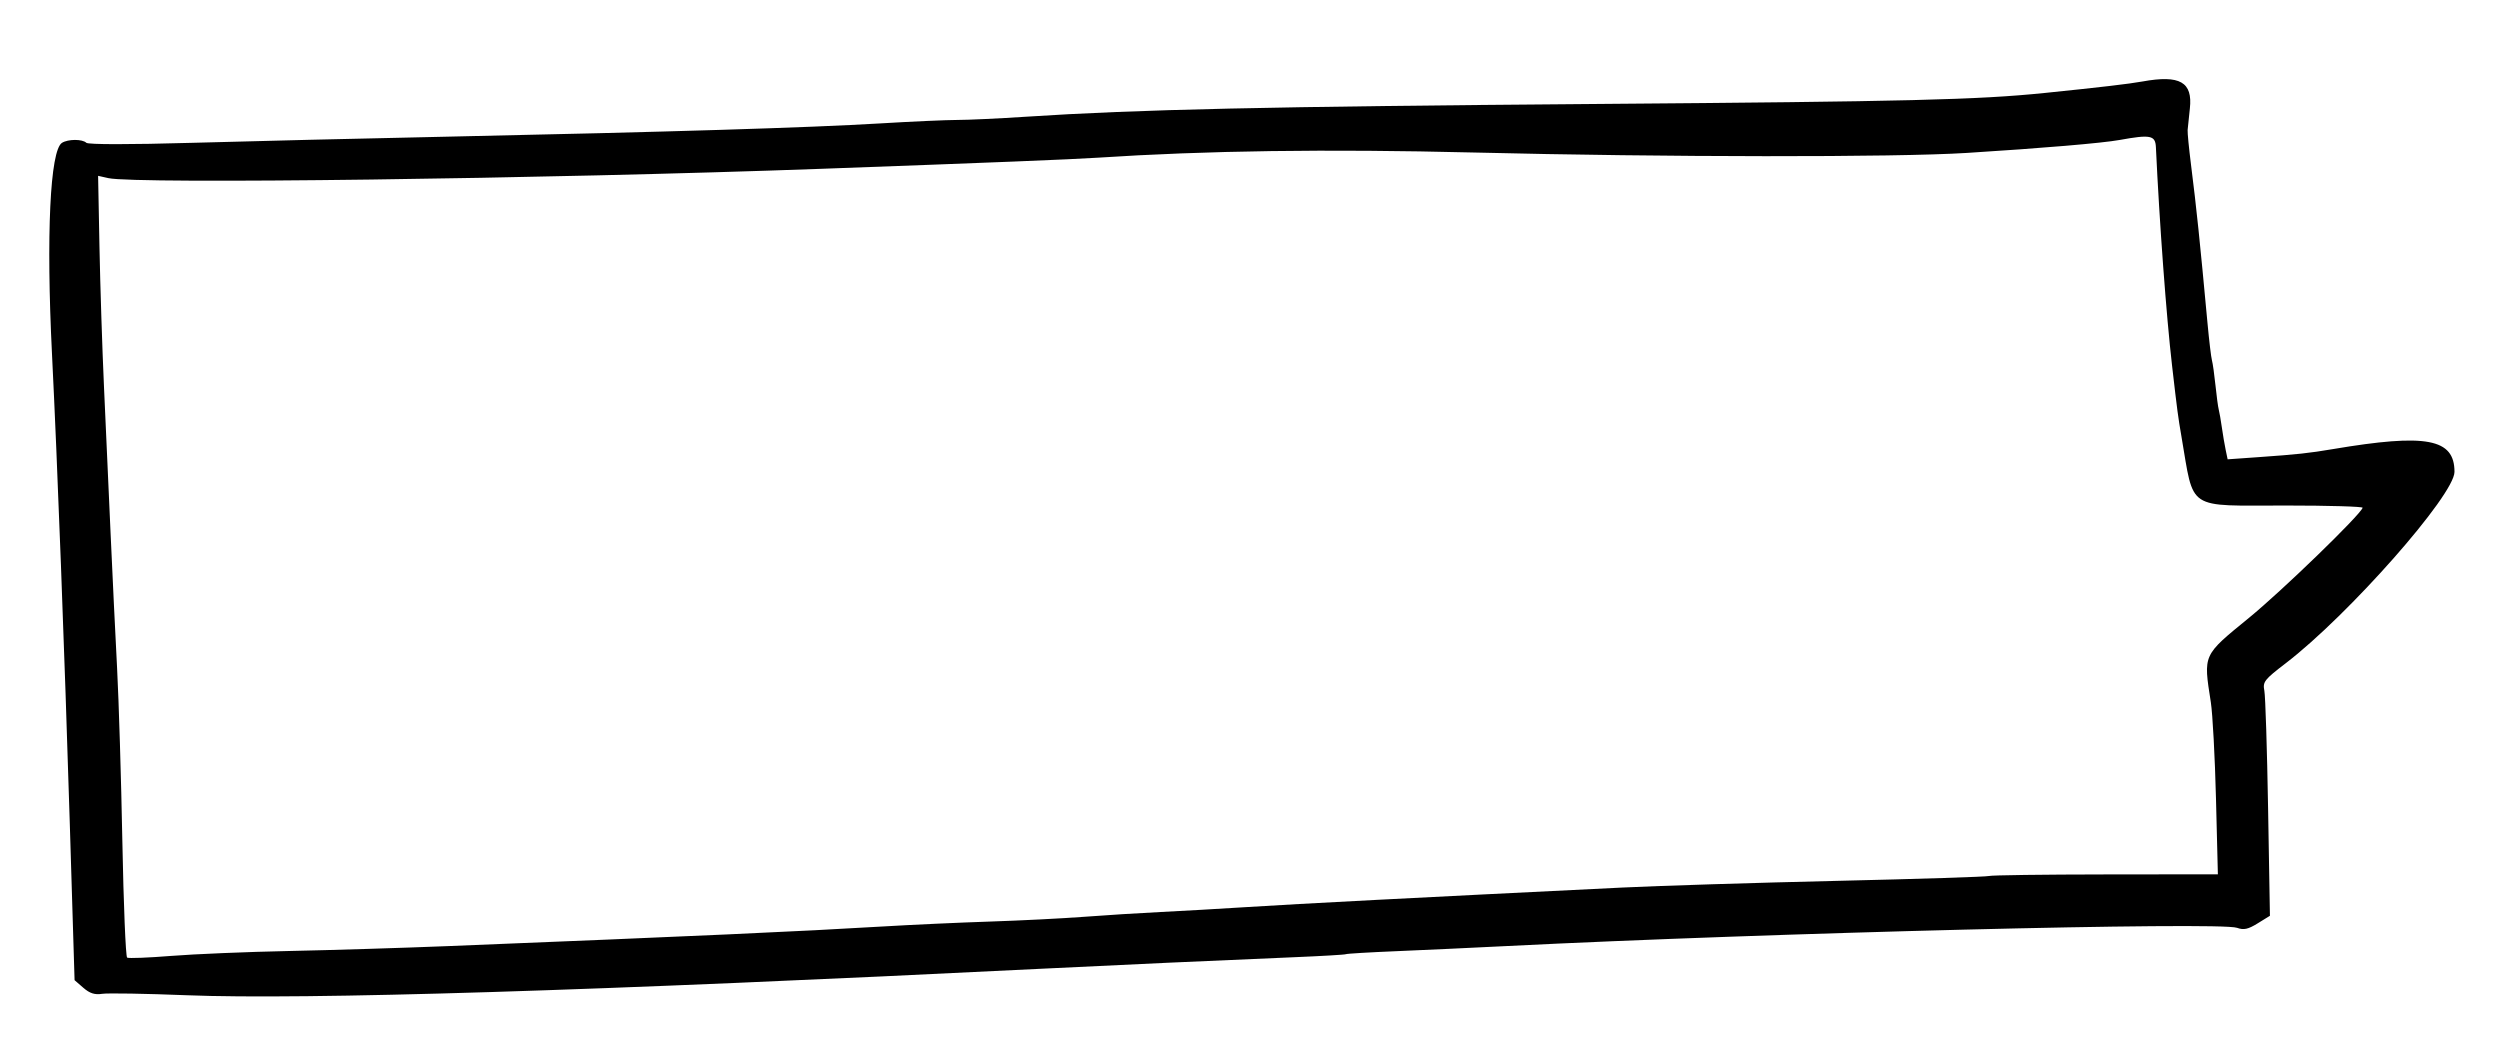
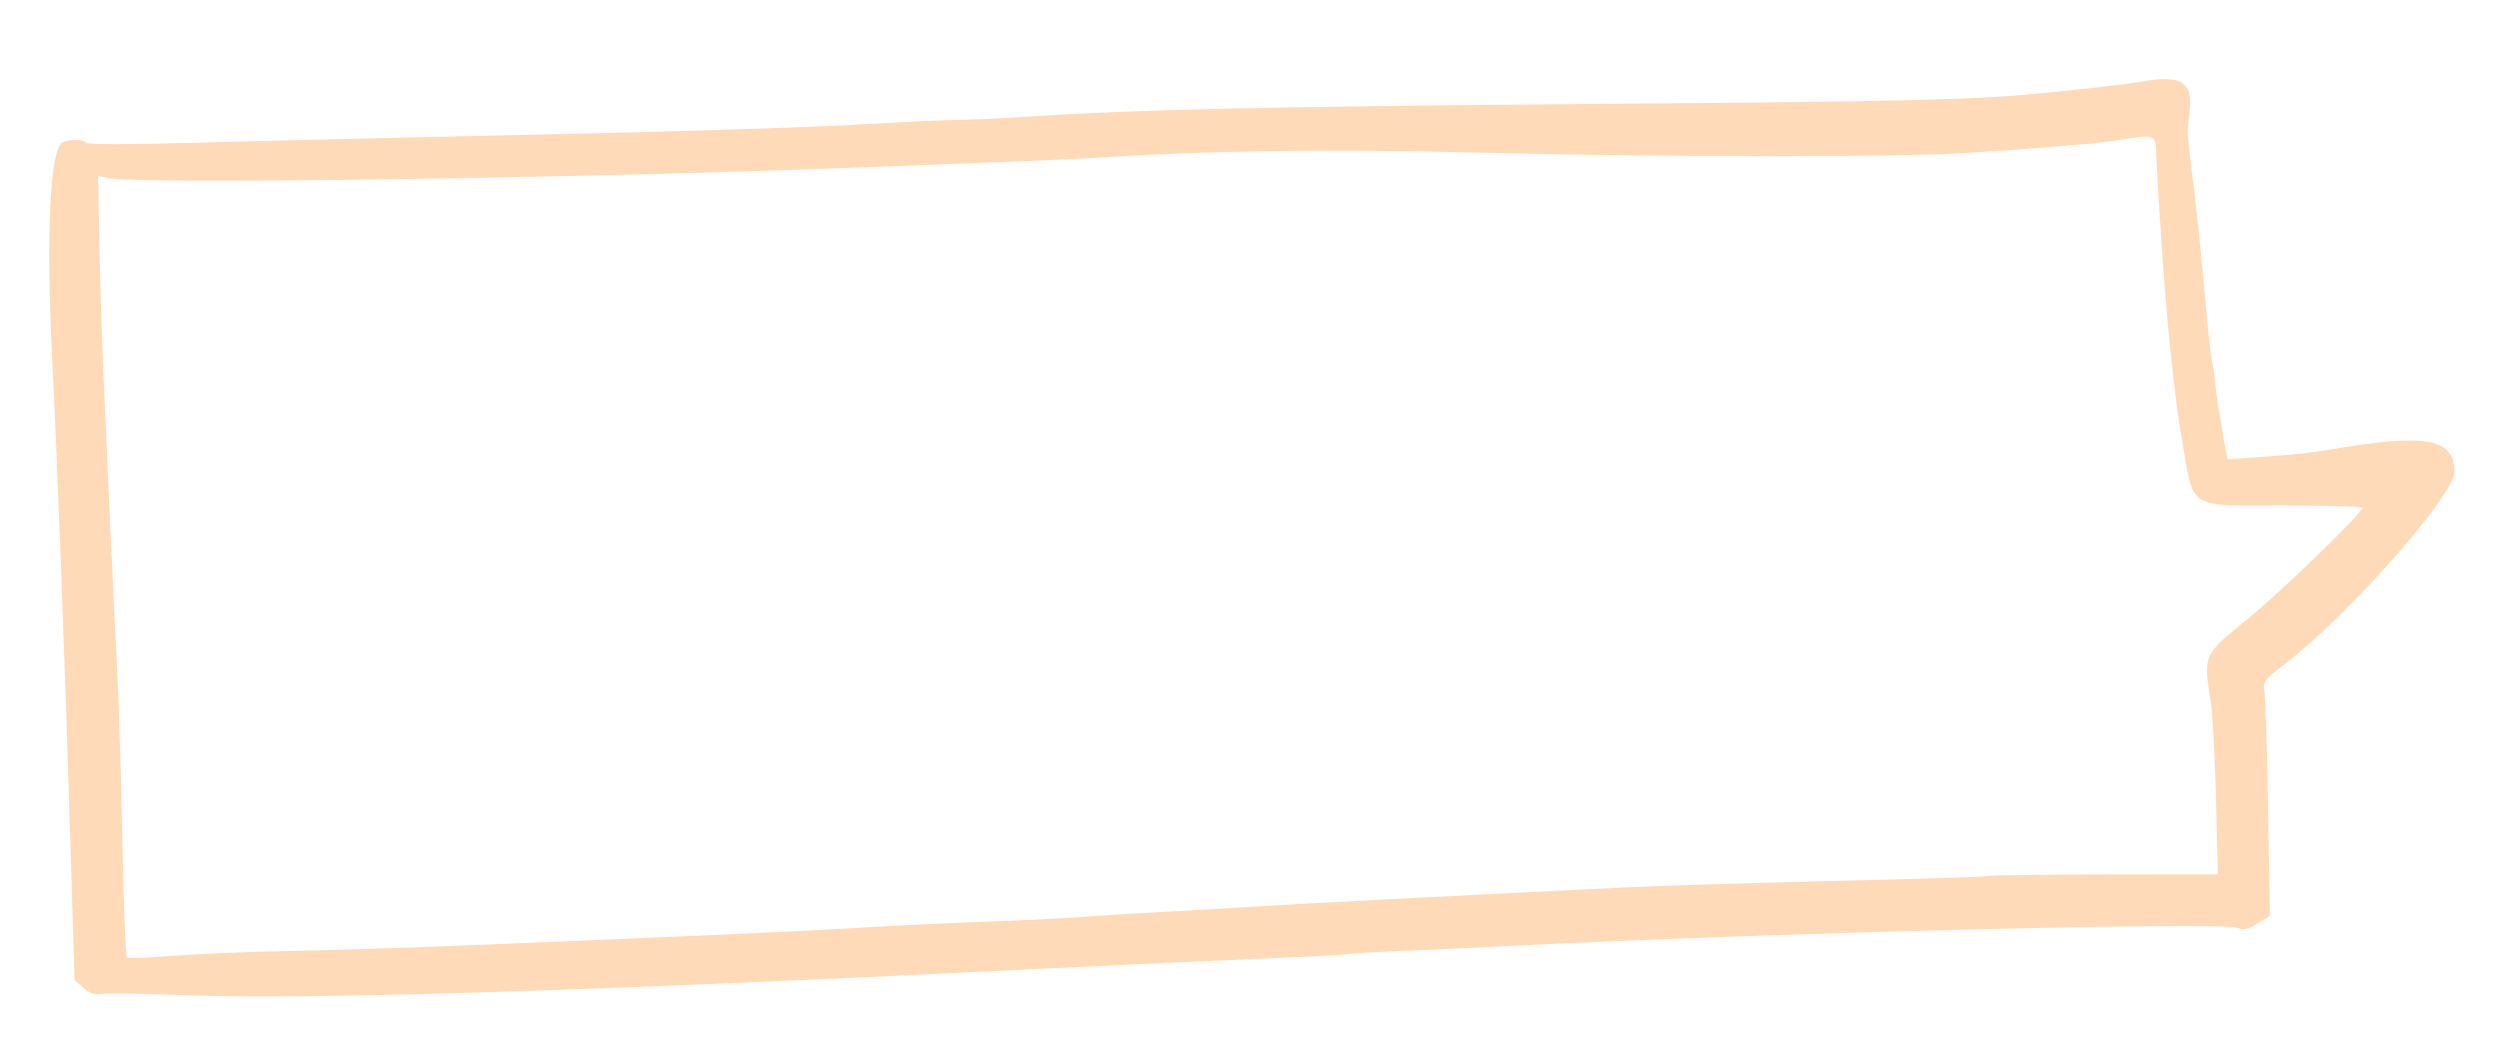
<svg xmlns="http://www.w3.org/2000/svg" id="svg" version="1.1" width="400" height="168.531" viewBox="0, 0, 400,168.531">
  <g id="svgg">
-     <path id="path0" d="M342.783 13.040 C 340.699 13.419,336.064 13.963,327.178 14.871 C 316.435 15.970,305.178 16.247,255.657 16.633 C 202.850 17.044,181.836 17.514,164.109 18.679 C 159.818 18.961,154.902 19.192,153.186 19.191 C 151.469 19.191,145.852 19.444,140.702 19.753 C 129.542 20.423,106.722 21.123,72.302 21.850 C 58.427 22.143,39.701 22.594,30.689 22.853 C 20.728 23.139,14.111 23.136,13.810 22.845 C 13.179 22.234,10.888 22.240,9.915 22.856 C 8.010 24.061,7.372 37.620,8.321 56.697 C 9.176 73.872,10.328 104.277,11.170 131.860 L 11.932 156.827 13.332 158.044 C 14.361 158.939,15.157 159.195,16.338 159.012 C 17.222 158.875,23.329 158.978,29.909 159.240 C 48.664 159.987,95.555 158.533,166.450 155.007 C 178.366 154.414,195.676 153.624,207.022 153.156 C 211.456 152.973,215.202 152.753,215.345 152.668 C 215.488 152.584,219.116 152.368,223.407 152.190 C 227.698 152.011,235.657 151.641,241.092 151.368 C 283.029 149.255,355.148 147.455,357.925 148.451 C 359.004 148.838,359.687 148.690,361.236 147.732 L 363.188 146.526 362.894 129.310 C 362.732 119.841,362.464 111.391,362.298 110.533 C 362.018 109.088,362.272 108.761,365.726 106.112 C 375.803 98.382,392.718 79.198,392.718 75.499 C 392.718 70.173,388.230 69.331,373.294 71.852 C 369.422 72.506,367.608 72.702,361.436 73.137 L 356.422 73.491 356.107 71.986 C 355.934 71.158,355.660 69.545,355.499 68.401 C 355.338 67.256,355.113 65.969,355.000 65.540 C 354.887 65.111,354.650 63.355,354.474 61.638 C 354.298 59.922,354.045 58.134,353.913 57.664 C 353.781 57.195,353.459 54.503,353.198 51.683 C 351.951 38.217,351.455 33.454,350.551 26.268 C 350.226 23.693,349.988 21.235,350.020 20.806 C 350.053 20.377,350.213 18.830,350.377 17.369 C 350.854 13.121,348.793 11.946,342.783 13.040 M344.943 23.537 C 345.514 35.710,346.613 50.554,347.531 58.518 C 348.383 65.899,348.484 66.661,349.030 69.831 C 351.099 81.846,349.641 80.884,365.780 80.884 C 372.585 80.884,378.095 81.046,378.023 81.244 C 377.582 82.465,365.113 94.541,359.844 98.849 C 352.393 104.942,352.533 104.633,353.732 112.354 C 354.021 114.213,354.393 121.169,354.559 127.812 L 354.860 139.888 336.894 139.908 C 327.013 139.918,318.619 140.031,318.242 140.159 C 317.864 140.287,306.905 140.638,293.888 140.939 C 280.871 141.240,265.423 141.722,259.558 142.009 C 225.833 143.664,208.204 144.581,199.480 145.133 C 195.189 145.405,188.986 145.760,185.696 145.921 C 182.406 146.082,176.905 146.427,173.472 146.687 C 170.039 146.948,163.251 147.291,158.388 147.450 C 153.524 147.609,145.800 147.964,141.222 148.238 C 127.908 149.035,111.587 149.772,71.782 151.373 C 64.486 151.666,53.017 152.020,46.294 152.159 C 39.571 152.297,31.074 152.651,27.413 152.944 C 23.751 153.237,20.569 153.361,20.340 153.219 C 20.111 153.078,19.768 144.703,19.577 134.609 C 19.386 124.514,19.007 112.042,18.734 106.892 C 18.462 101.743,17.994 92.029,17.693 85.306 C 17.392 78.583,16.917 68.049,16.638 61.899 C 16.359 55.748,16.032 45.634,15.913 39.424 L 15.697 28.133 17.341 28.501 C 21.708 29.478,87.044 28.624,131.339 27.012 C 158.623 26.018,171.487 25.502,175.553 25.235 C 192.956 24.095,212.359 23.825,235.713 24.400 C 266.565 25.158,303.147 25.190,314.677 24.469 C 326.709 23.716,336.388 22.895,339.142 22.395 C 344.078 21.498,344.854 21.651,344.943 23.537 " stroke="none" fill="#000000" fill-rule="evenodd" />
+     <path id="path0" d="M342.783 13.040 C 340.699 13.419,336.064 13.963,327.178 14.871 C 316.435 15.970,305.178 16.247,255.657 16.633 C 202.850 17.044,181.836 17.514,164.109 18.679 C 159.818 18.961,154.902 19.192,153.186 19.191 C 151.469 19.191,145.852 19.444,140.702 19.753 C 129.542 20.423,106.722 21.123,72.302 21.850 C 58.427 22.143,39.701 22.594,30.689 22.853 C 20.728 23.139,14.111 23.136,13.810 22.845 C 13.179 22.234,10.888 22.240,9.915 22.856 C 8.010 24.061,7.372 37.620,8.321 56.697 C 9.176 73.872,10.328 104.277,11.170 131.860 L 11.932 156.827 13.332 158.044 C 14.361 158.939,15.157 159.195,16.338 159.012 C 17.222 158.875,23.329 158.978,29.909 159.240 C 48.664 159.987,95.555 158.533,166.450 155.007 C 178.366 154.414,195.676 153.624,207.022 153.156 C 211.456 152.973,215.202 152.753,215.345 152.668 C 215.488 152.584,219.116 152.368,223.407 152.190 C 227.698 152.011,235.657 151.641,241.092 151.368 C 283.029 149.255,355.148 147.455,357.925 148.451 C 359.004 148.838,359.687 148.690,361.236 147.732 L 363.188 146.526 362.894 129.310 C 362.732 119.841,362.464 111.391,362.298 110.533 C 362.018 109.088,362.272 108.761,365.726 106.112 C 375.803 98.382,392.718 79.198,392.718 75.499 C 392.718 70.173,388.230 69.331,373.294 71.852 C 369.422 72.506,367.608 72.702,361.436 73.137 L 356.422 73.491 356.107 71.986 C 355.934 71.158,355.660 69.545,355.499 68.401 C 355.338 67.256,355.113 65.969,355.000 65.540 C 354.887 65.111,354.650 63.355,354.474 61.638 C 354.298 59.922,354.045 58.134,353.913 57.664 C 353.781 57.195,353.459 54.503,353.198 51.683 C 351.951 38.217,351.455 33.454,350.551 26.268 C 350.226 23.693,349.988 21.235,350.020 20.806 C 350.053 20.377,350.213 18.830,350.377 17.369 C 350.854 13.121,348.793 11.946,342.783 13.040 M344.943 23.537 C 345.514 35.710,346.613 50.554,347.531 58.518 C 348.383 65.899,348.484 66.661,349.030 69.831 C 351.099 81.846,349.641 80.884,365.780 80.884 C 372.585 80.884,378.095 81.046,378.023 81.244 C 377.582 82.465,365.113 94.541,359.844 98.849 C 352.393 104.942,352.533 104.633,353.732 112.354 C 354.021 114.213,354.393 121.169,354.559 127.812 L 354.860 139.888 336.894 139.908 C 327.013 139.918,318.619 140.031,318.242 140.159 C 317.864 140.287,306.905 140.638,293.888 140.939 C 280.871 141.240,265.423 141.722,259.558 142.009 C 225.833 143.664,208.204 144.581,199.480 145.133 C 195.189 145.405,188.986 145.760,185.696 145.921 C 182.406 146.082,176.905 146.427,173.472 146.687 C 170.039 146.948,163.251 147.291,158.388 147.450 C 153.524 147.609,145.800 147.964,141.222 148.238 C 127.908 149.035,111.587 149.772,71.782 151.373 C 64.486 151.666,53.017 152.020,46.294 152.159 C 39.571 152.297,31.074 152.651,27.413 152.944 C 23.751 153.237,20.569 153.361,20.340 153.219 C 20.111 153.078,19.768 144.703,19.577 134.609 C 19.386 124.514,19.007 112.042,18.734 106.892 C 18.462 101.743,17.994 92.029,17.693 85.306 C 17.392 78.583,16.917 68.049,16.638 61.899 C 16.359 55.748,16.032 45.634,15.913 39.424 L 15.697 28.133 17.341 28.501 C 21.708 29.478,87.044 28.624,131.339 27.012 C 158.623 26.018,171.487 25.502,175.553 25.235 C 192.956 24.095,212.359 23.825,235.713 24.400 C 266.565 25.158,303.147 25.190,314.677 24.469 C 326.709 23.716,336.388 22.895,339.142 22.395 C 344.078 21.498,344.854 21.651,344.943 23.537 " stroke="none" fill="#FFDAB9" fill-rule="evenodd" />
  </g>
</svg>
